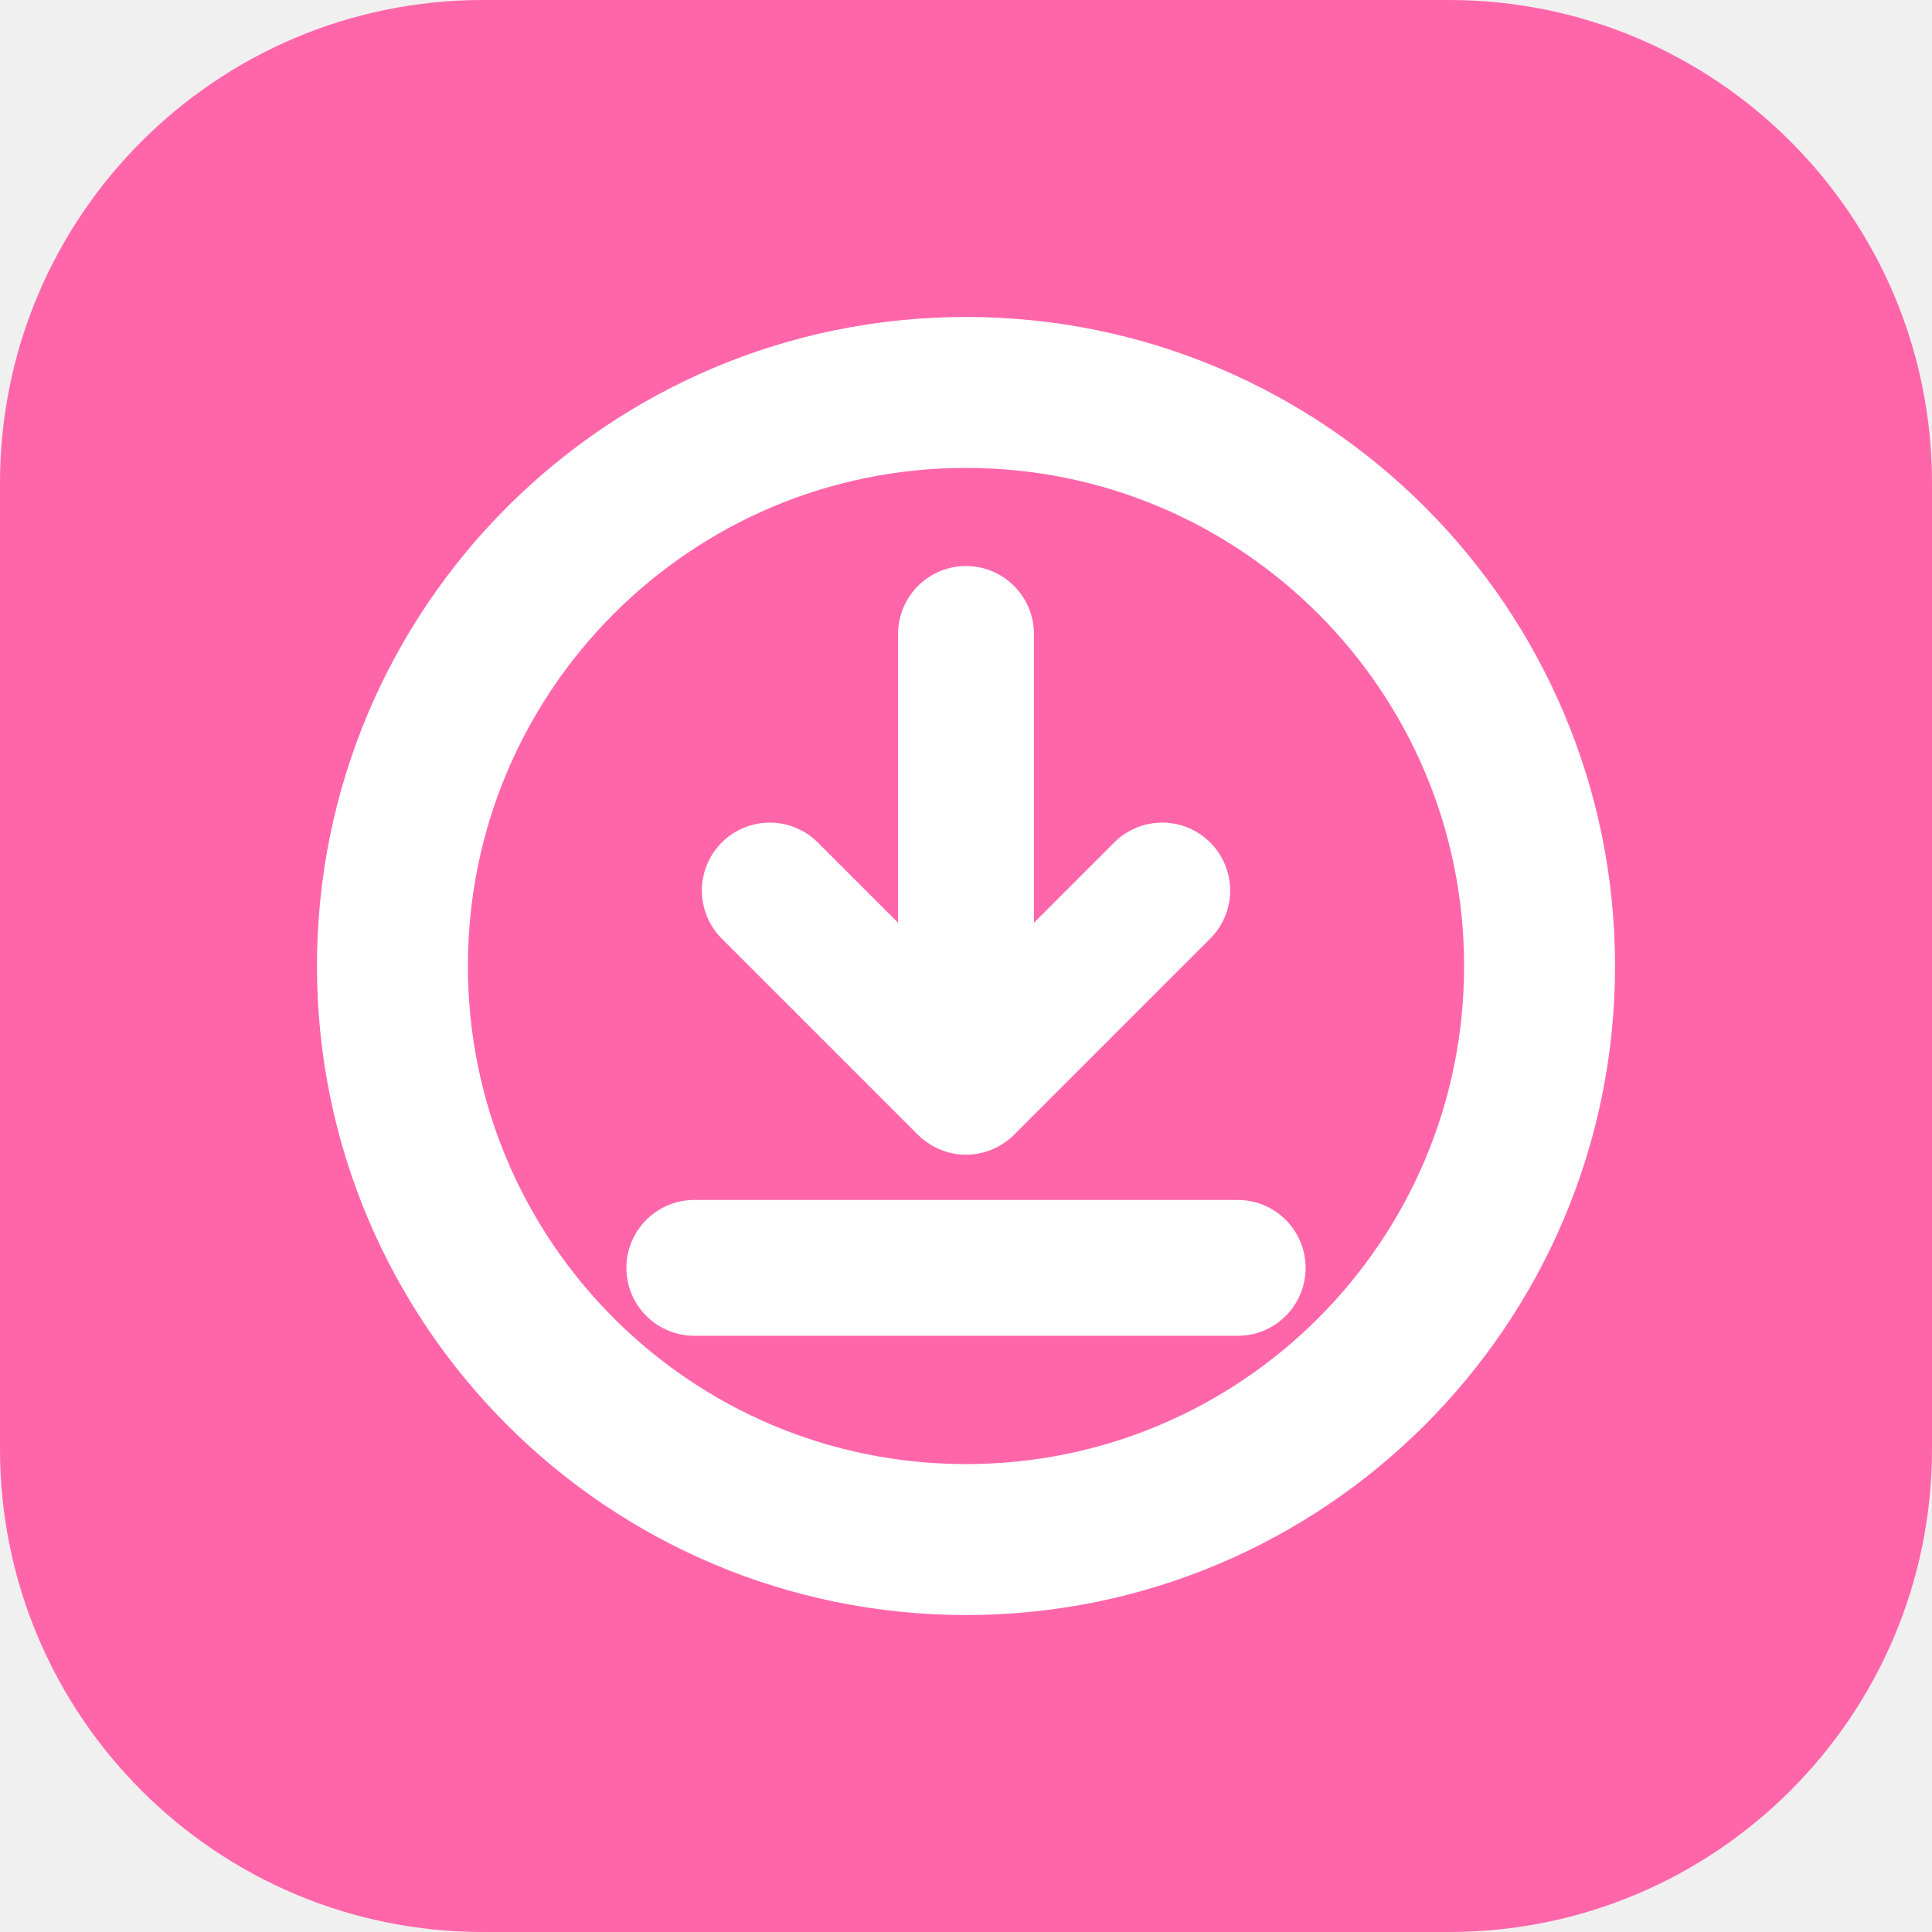
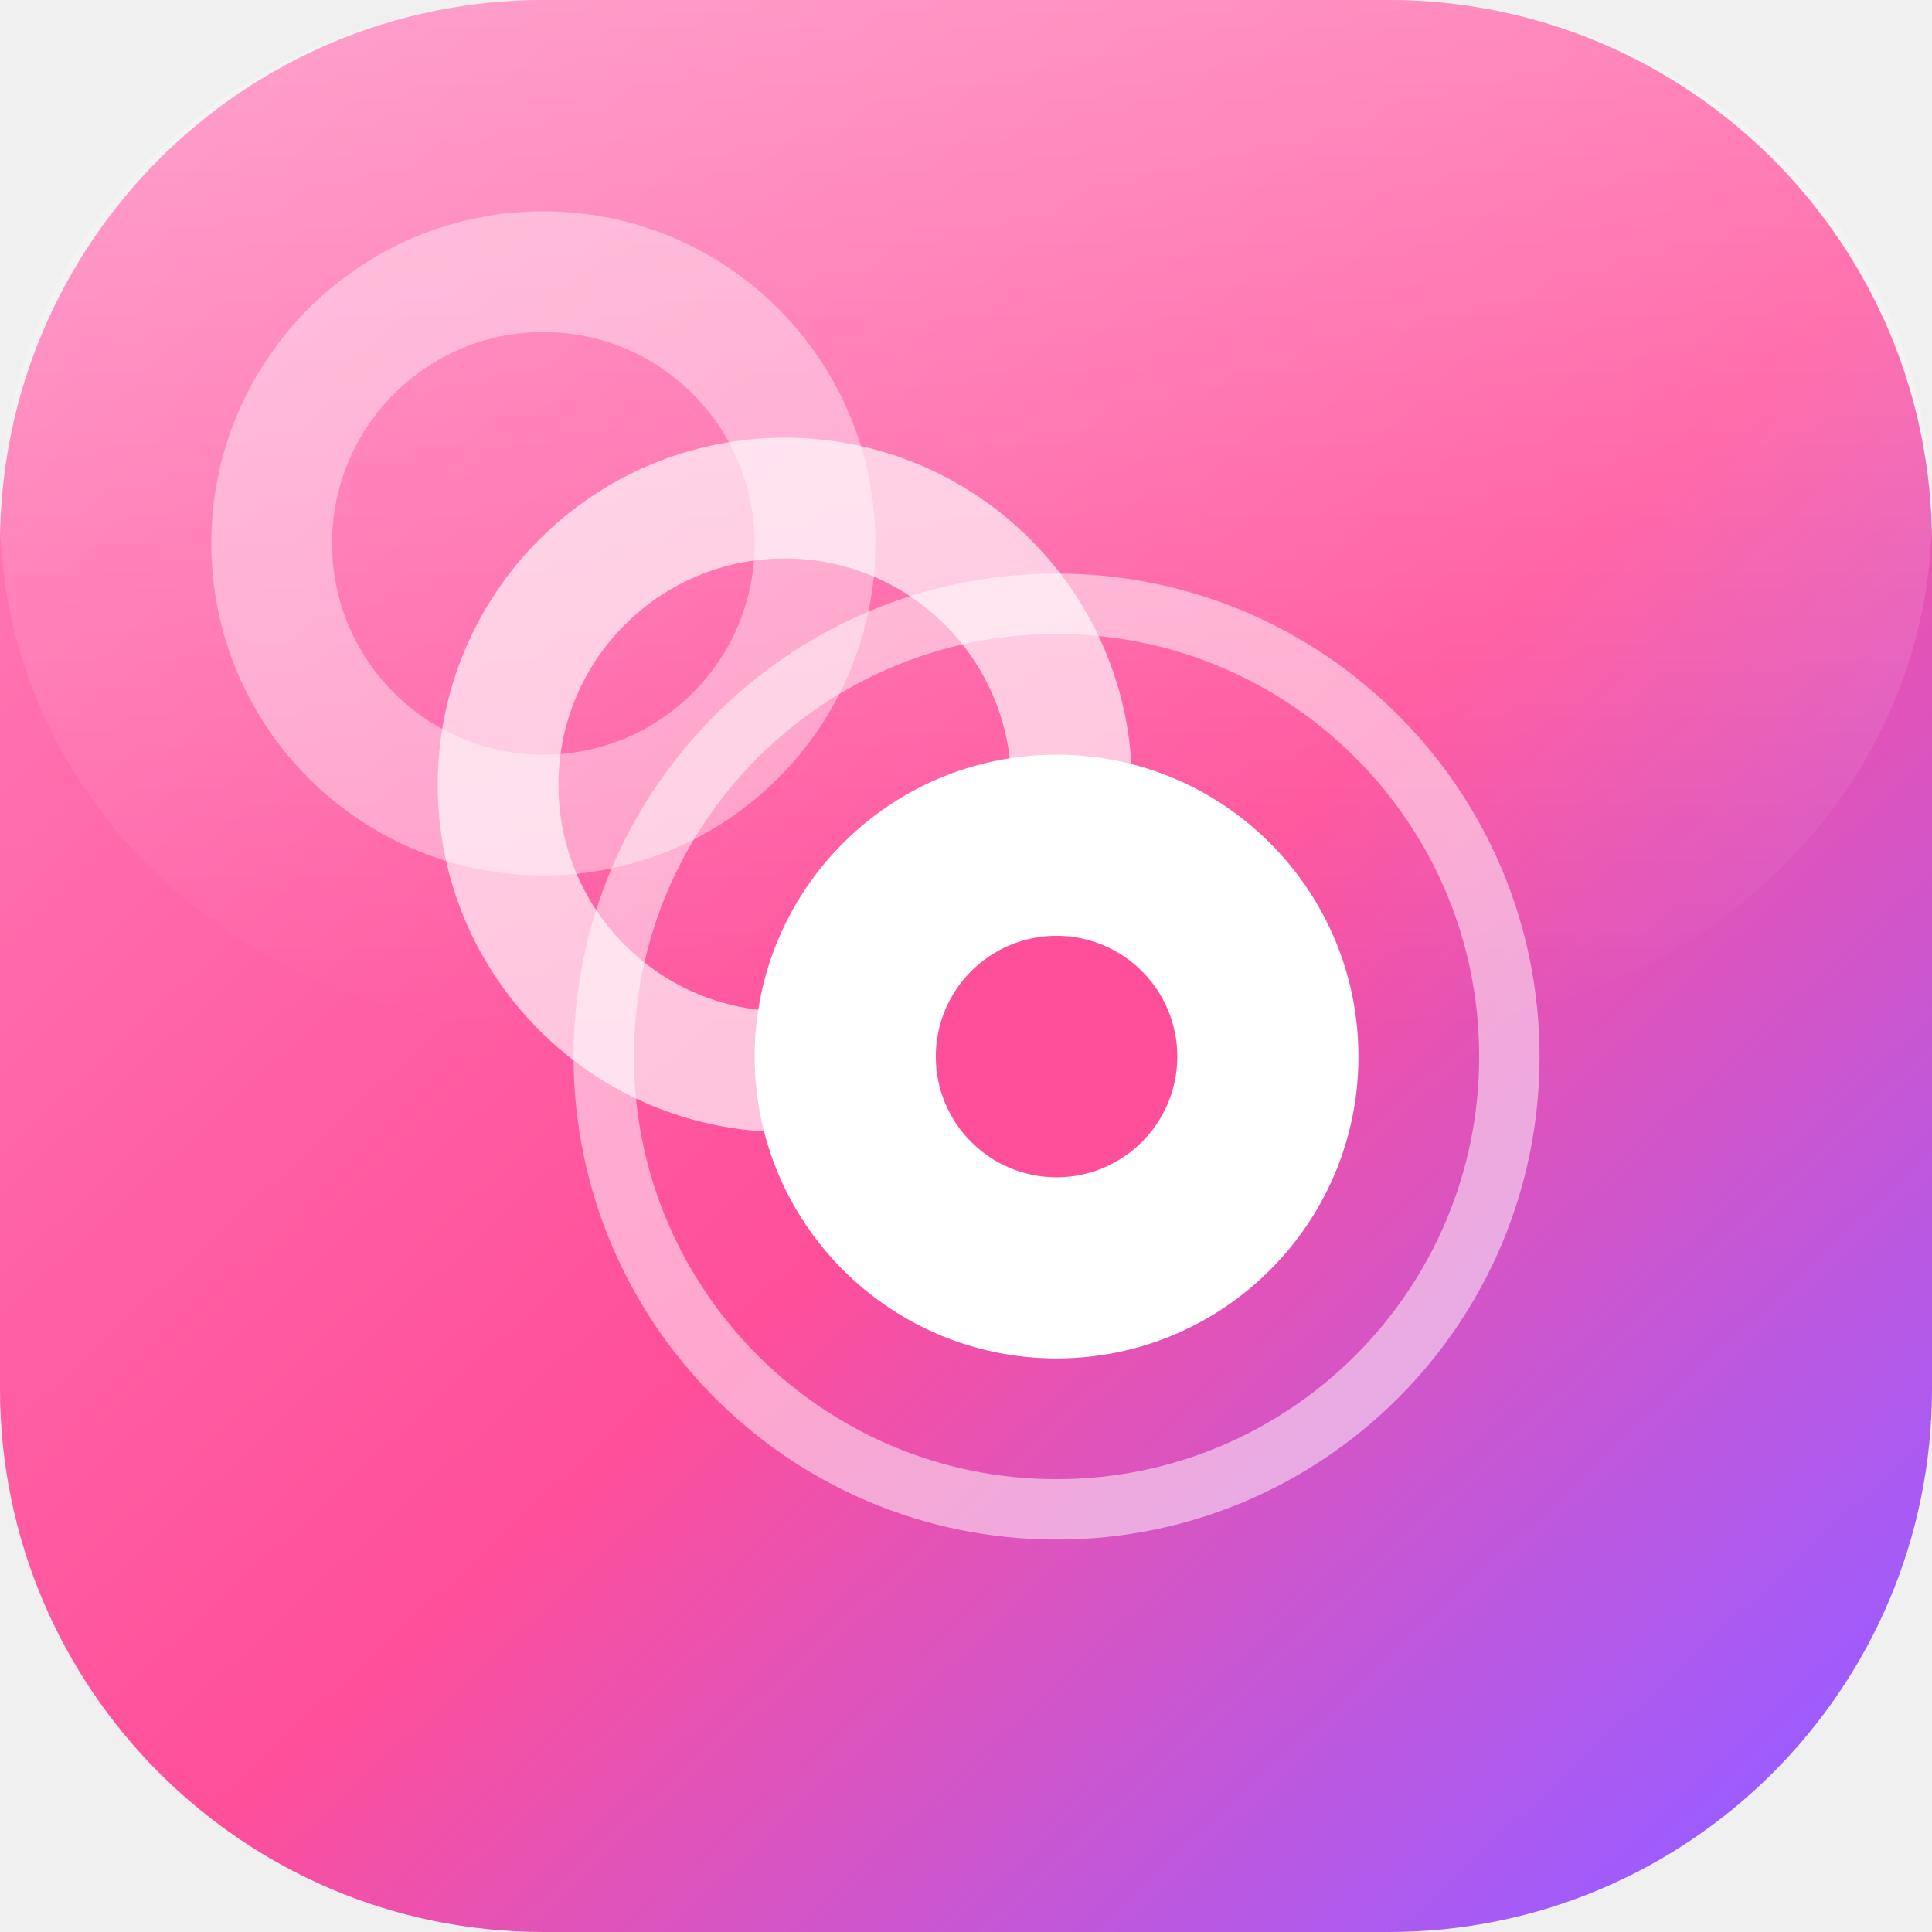
<svg xmlns="http://www.w3.org/2000/svg" viewBox="0 0 64 64" fill="none">
-   <rect width="64" height="64" rx="16" fill="#ff66aa" />
-   <circle cx="32" cy="32" r="19" stroke="#fff" stroke-width="5" />
-   <path d="M32 21v15m0 0-6.5-6.5M32 36l6.5-6.5M23 42h18" stroke="#fff" stroke-width="4.5" stroke-linecap="round" stroke-linejoin="round" />
+   <defs>
+     <linearGradient id="oc-bg" x1="6" y1="4" x2="58" y2="60" gradientUnits="userSpaceOnUse">
+       <stop offset="0" stop-color="#ff7ab6" />
+       <stop offset=".55" stop-color="#ff4f9a" />
+       <stop offset="1" stop-color="#9d5cff" />
+     </linearGradient>
+     <linearGradient id="oc-gloss" x1="32" y1="0" x2="32" y2="34" gradientUnits="userSpaceOnUse">
+       <stop offset="0" stop-color="#fff" stop-opacity=".28" />
+       <stop offset="1" stop-color="#fff" stop-opacity="0" />
+     </linearGradient>
+   </defs>
+   <rect width="64" height="64" rx="18" fill="url(#oc-bg)" />
+   <rect width="64" height="34" rx="18" fill="url(#oc-gloss)" />
+   <circle cx="18" cy="18" r="9" stroke="#fff" stroke-opacity=".4" stroke-width="4" />
+   <circle cx="26" cy="26" r="9.5" stroke="#fff" stroke-opacity=".65" stroke-width="4" />
+   <circle cx="35" cy="35" r="15" stroke="#fff" stroke-opacity=".5" stroke-width="2" />
+   <circle cx="35" cy="35" r="10" fill="#fff" />
+   <circle cx="35" cy="35" r="4" fill="#ff4f9a" />
</svg>
